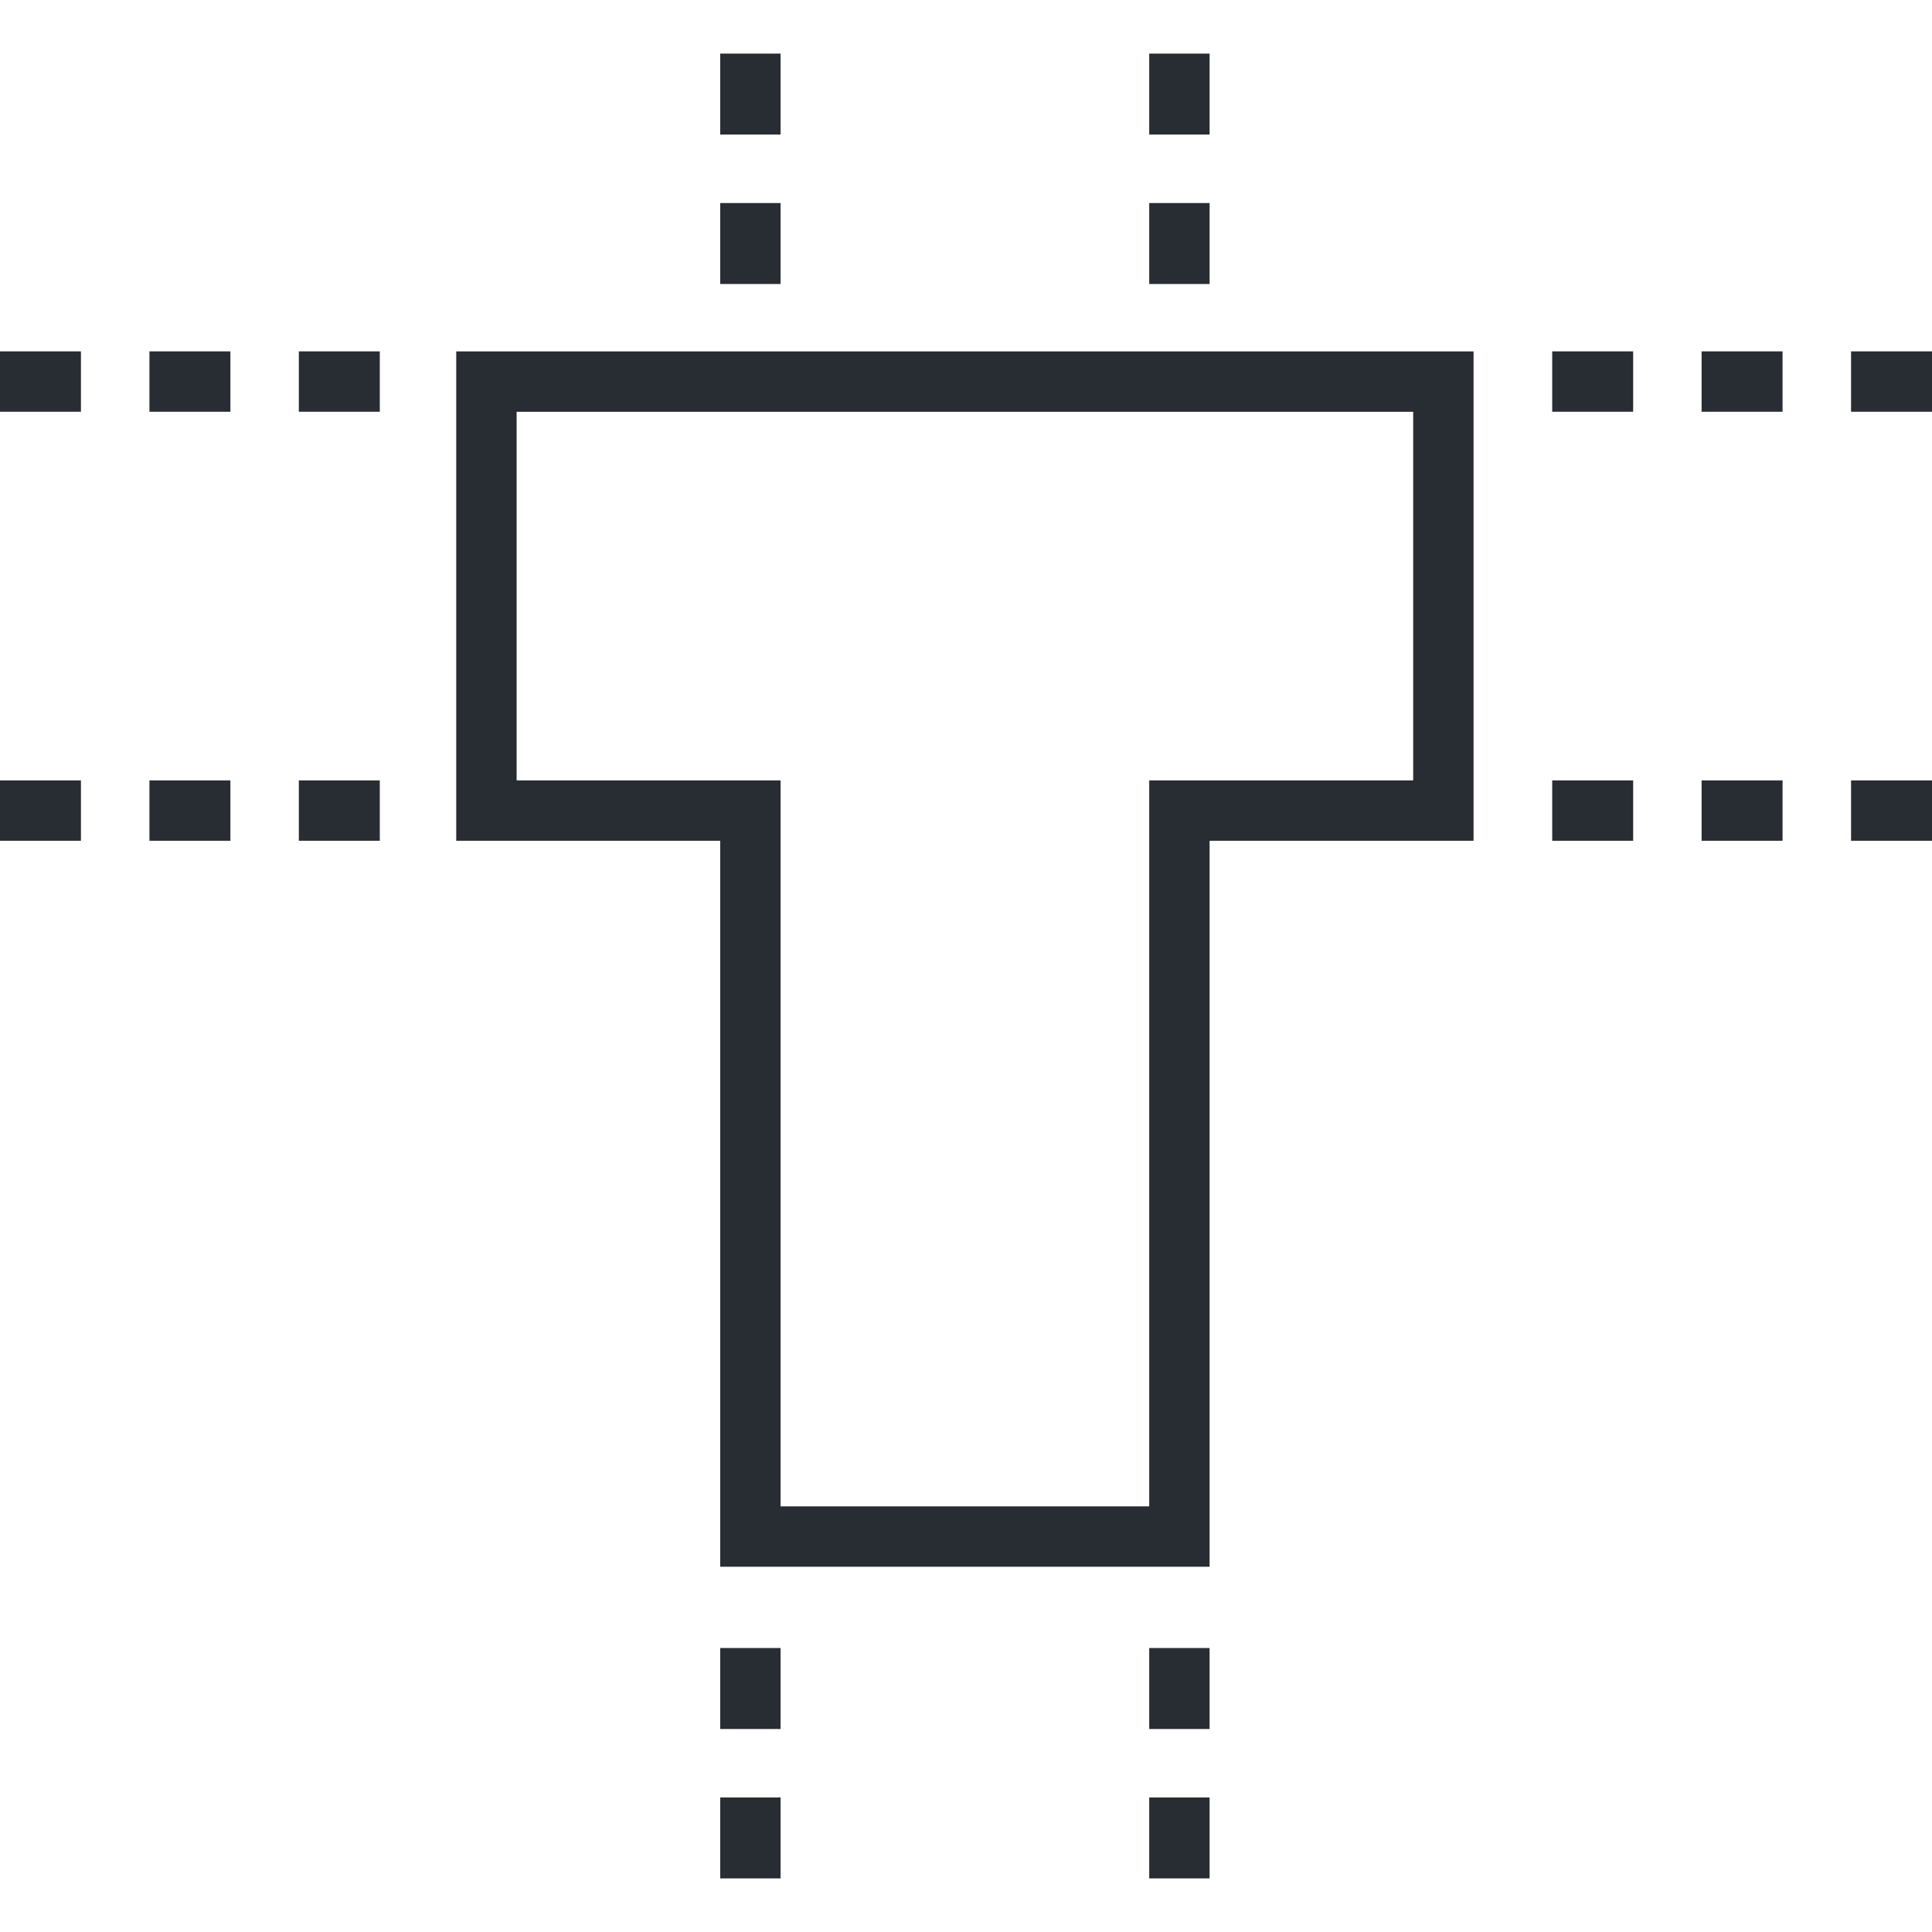
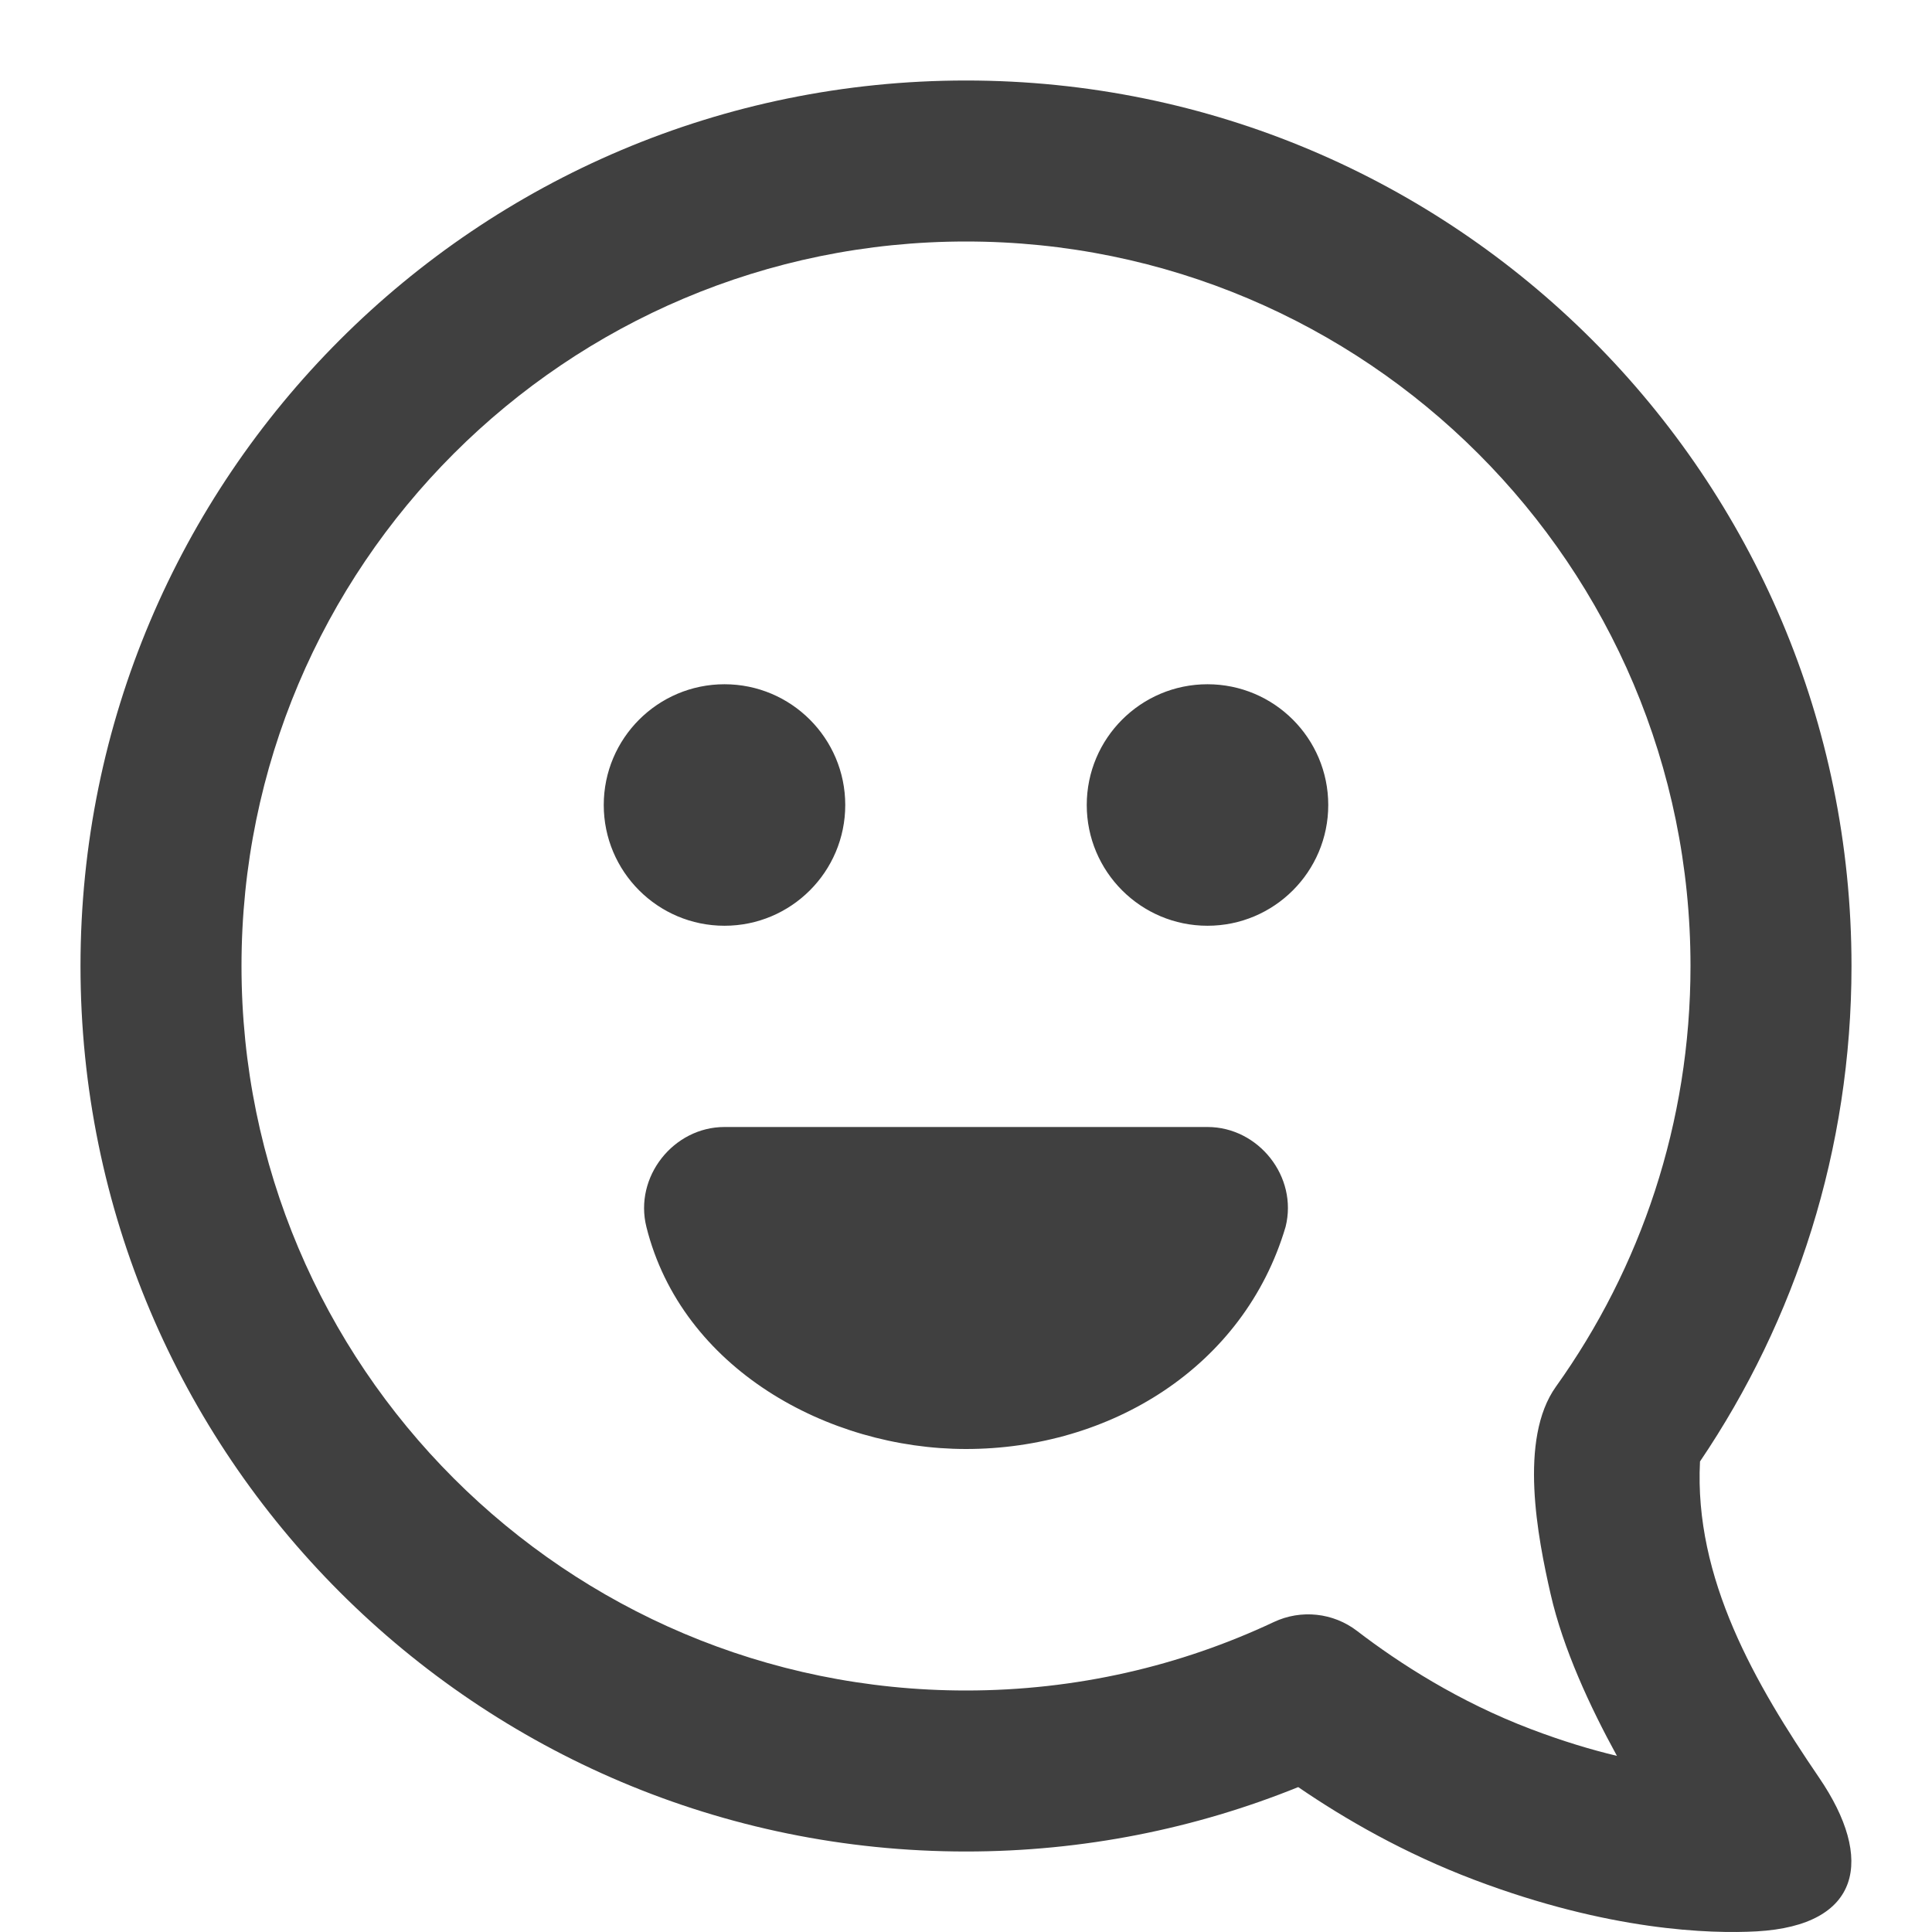
- <svg xmlns="http://www.w3.org/2000/svg" version="1.1" id="Layer_1" x="0px" y="0px" width="128px" height="128px" viewBox="0 0 128 128" enable-background="new 0 0 128 128" xml:space="preserve">
-   <g>
-     <g>
-       <g>
-         <path fill="#282D33" d="M80.139,103.801H47.715V55.703H30.227V23.282h67.4v32.421H80.139V103.801z M51.715,99.801h24.424V51.703     h17.488V27.282h-59.4v24.421h17.488V99.801z" />
-       </g>
-       <g>
-         <g>
-           <rect y="23.279" fill="#282D33" width="5.362" height="4" />
-         </g>
-         <g>
-           <rect x="9.901" y="23.279" fill="#282D33" width="5.363" height="4" />
-         </g>
-         <g>
-           <rect x="19.799" y="23.279" fill="#282D33" width="5.364" height="4" />
-         </g>
-       </g>
-       <g>
-         <g>
-           <rect x="102.838" y="23.279" fill="#282D33" width="5.363" height="4" />
-         </g>
-         <g>
-           <rect x="112.736" y="23.279" fill="#282D33" width="5.363" height="4" />
-         </g>
-         <g>
-           <rect x="122.637" y="23.279" fill="#282D33" width="5.363" height="4" />
-         </g>
-       </g>
-       <g>
-         <g>
-           <rect x="76.139" y="3.551" fill="#282D33" width="4" height="5.363" />
-         </g>
-         <g>
-           <rect x="76.139" y="13.452" fill="#282D33" width="4" height="5.364" />
-         </g>
-       </g>
-       <g>
-         <g>
-           <rect x="47.715" y="3.551" fill="#282D33" width="4" height="5.363" />
-         </g>
-         <g>
-           <rect x="47.715" y="13.452" fill="#282D33" width="4" height="5.364" />
-         </g>
-       </g>
-       <g>
-         <g>
-           <rect x="76.139" y="109.186" fill="#282D33" width="4" height="5.365" />
-         </g>
-         <g>
-           <rect x="76.139" y="119.086" fill="#282D33" width="4" height="5.363" />
-         </g>
-       </g>
-       <g>
-         <g>
-           <rect x="47.715" y="109.186" fill="#282D33" width="4" height="5.365" />
-         </g>
-         <g>
-           <rect x="47.715" y="119.086" fill="#282D33" width="4" height="5.363" />
-         </g>
-       </g>
-       <g>
-         <g>
-           <rect y="51.703" fill="#282D33" width="5.362" height="4" />
-         </g>
-         <g>
-           <rect x="9.901" y="51.703" fill="#282D33" width="5.363" height="4" />
-         </g>
-         <g>
-           <rect x="19.799" y="51.703" fill="#282D33" width="5.364" height="4" />
-         </g>
-       </g>
-       <g>
-         <g>
-           <rect x="102.838" y="51.703" fill="#282D33" width="5.363" height="4" />
-         </g>
-         <g>
-           <rect x="112.736" y="51.703" fill="#282D33" width="5.363" height="4" />
-         </g>
-         <g>
-           <rect x="122.637" y="51.703" fill="#282D33" width="5.363" height="4" />
-         </g>
-       </g>
-     </g>
+ <svg xmlns="http://www.w3.org/2000/svg" width="800px" height="800px" viewBox="0 0 24 24" fill="none">
+   <g id="SVGRepo_bgCarrier" stroke-width="0" />
+   <g id="SVGRepo_tracerCarrier" stroke-linecap="round" stroke-linejoin="round" />
+   <g id="SVGRepo_iconCarrier">
+     <path fill-rule="evenodd" clip-rule="evenodd" d="M18.312 23.351C17.446 23.023 16.708 22.598 16.127 22.2C14.851 22.716 13.458 23 12 23C5.925 23 1 18.075 1 12C1 5.925 5.925 1 12 1C18.075 1 23 5.925 23 12C23 14.279 22.306 16.398 21.118 18.155C21.043 19.608 21.805 20.92 22.597 22.082C23.291 23.099 23.117 23.918 21.824 23.992C21.244 24.024 19.99 23.987 18.312 23.351ZM3 12C3 7.029 7.029 3 12 3C16.971 3 21 7.029 21 12C21 13.95 20.381 15.753 19.328 17.226C18.862 17.878 19.102 19.1 19.262 19.801C19.417 20.482 19.753 21.205 20.086 21.812C19.767 21.736 19.411 21.629 19.021 21.481C18.124 21.141 17.382 20.662 16.859 20.261C16.563 20.033 16.163 19.99 15.825 20.149C14.665 20.695 13.37 21 12 21C7.029 21 3 16.971 3 12ZM8.03 15.242C7.874 14.62 8.366 14 9 14H15C15.633 14 16.126 14.617 15.97 15.24C15.453 16.988 13.785 18 12 18C10.283 18 8.469 16.999 8.03 15.242ZM16.5 10C16.5 10.828 15.828 11.5 15 11.5C14.172 11.5 13.5 10.828 13.5 10C13.5 9.172 14.172 8.5 15 8.5C15.828 8.5 16.5 9.172 16.5 10ZM9 11.5C9.828 11.5 10.5 10.828 10.5 10C10.5 9.172 9.828 8.5 9 8.5C8.172 8.5 7.5 9.172 7.5 10C7.5 10.828 8.172 11.5 9 11.5Z" fill="#404040" />
  </g>
</svg>
